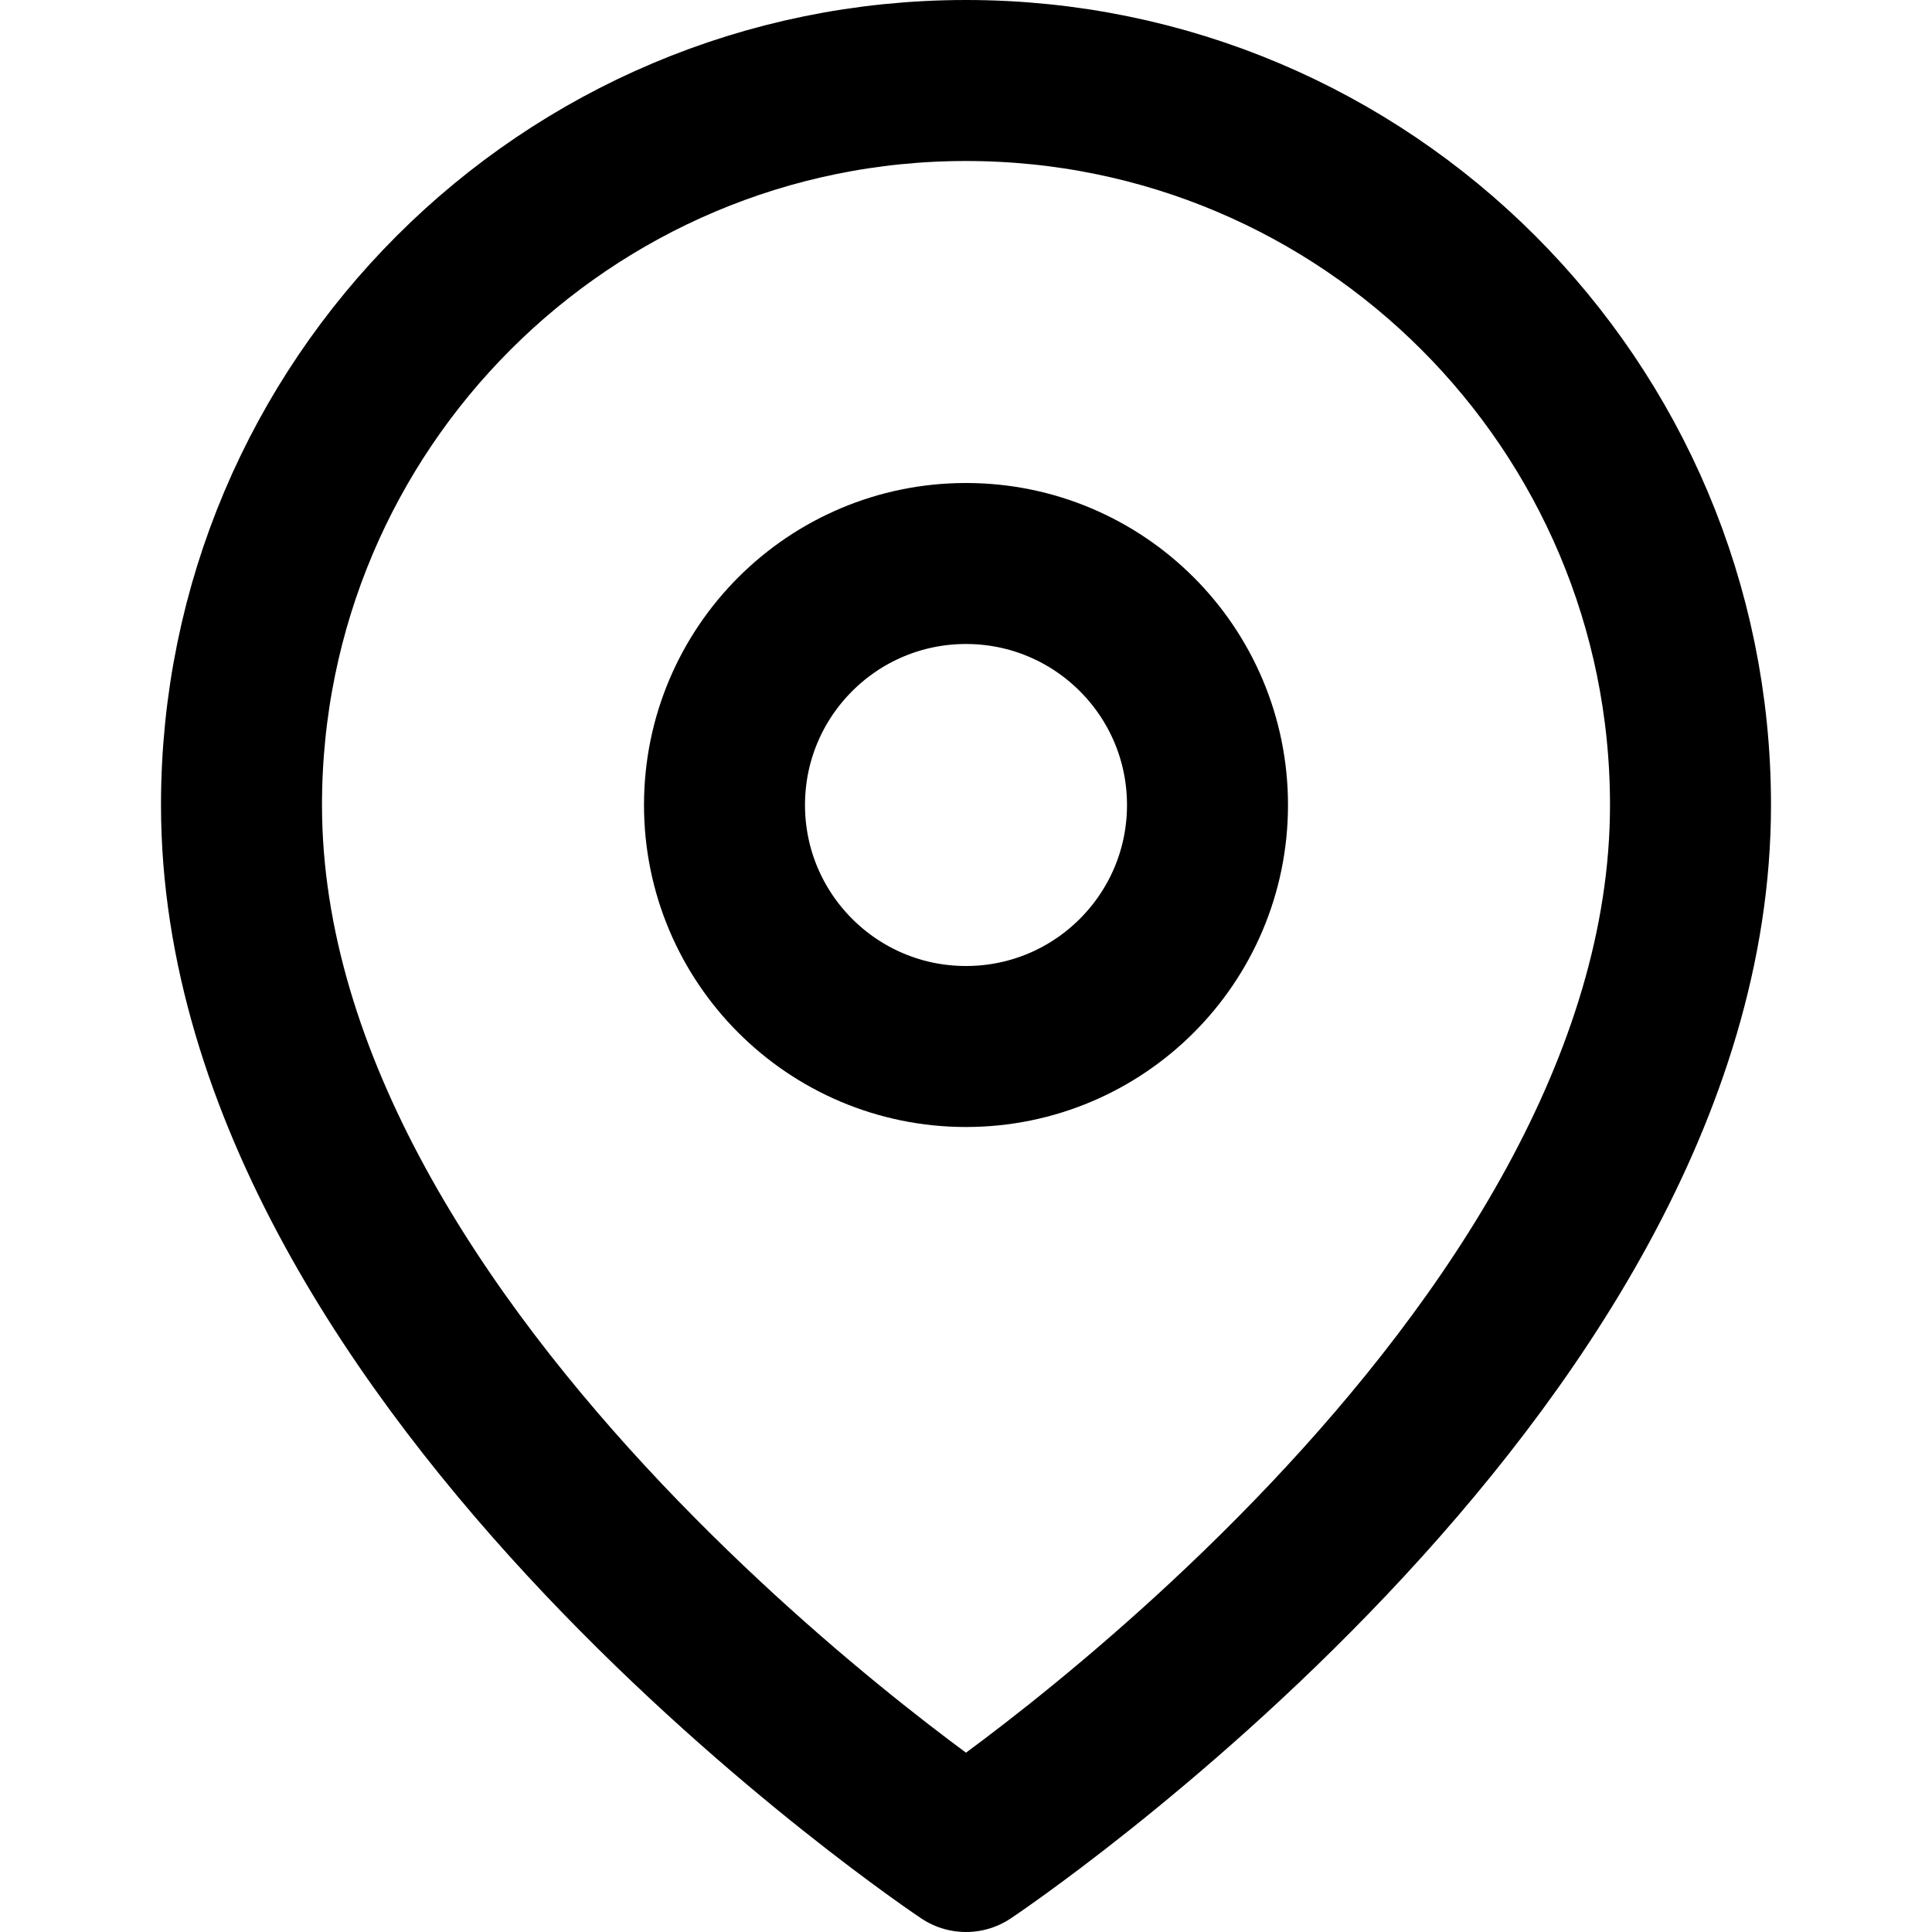
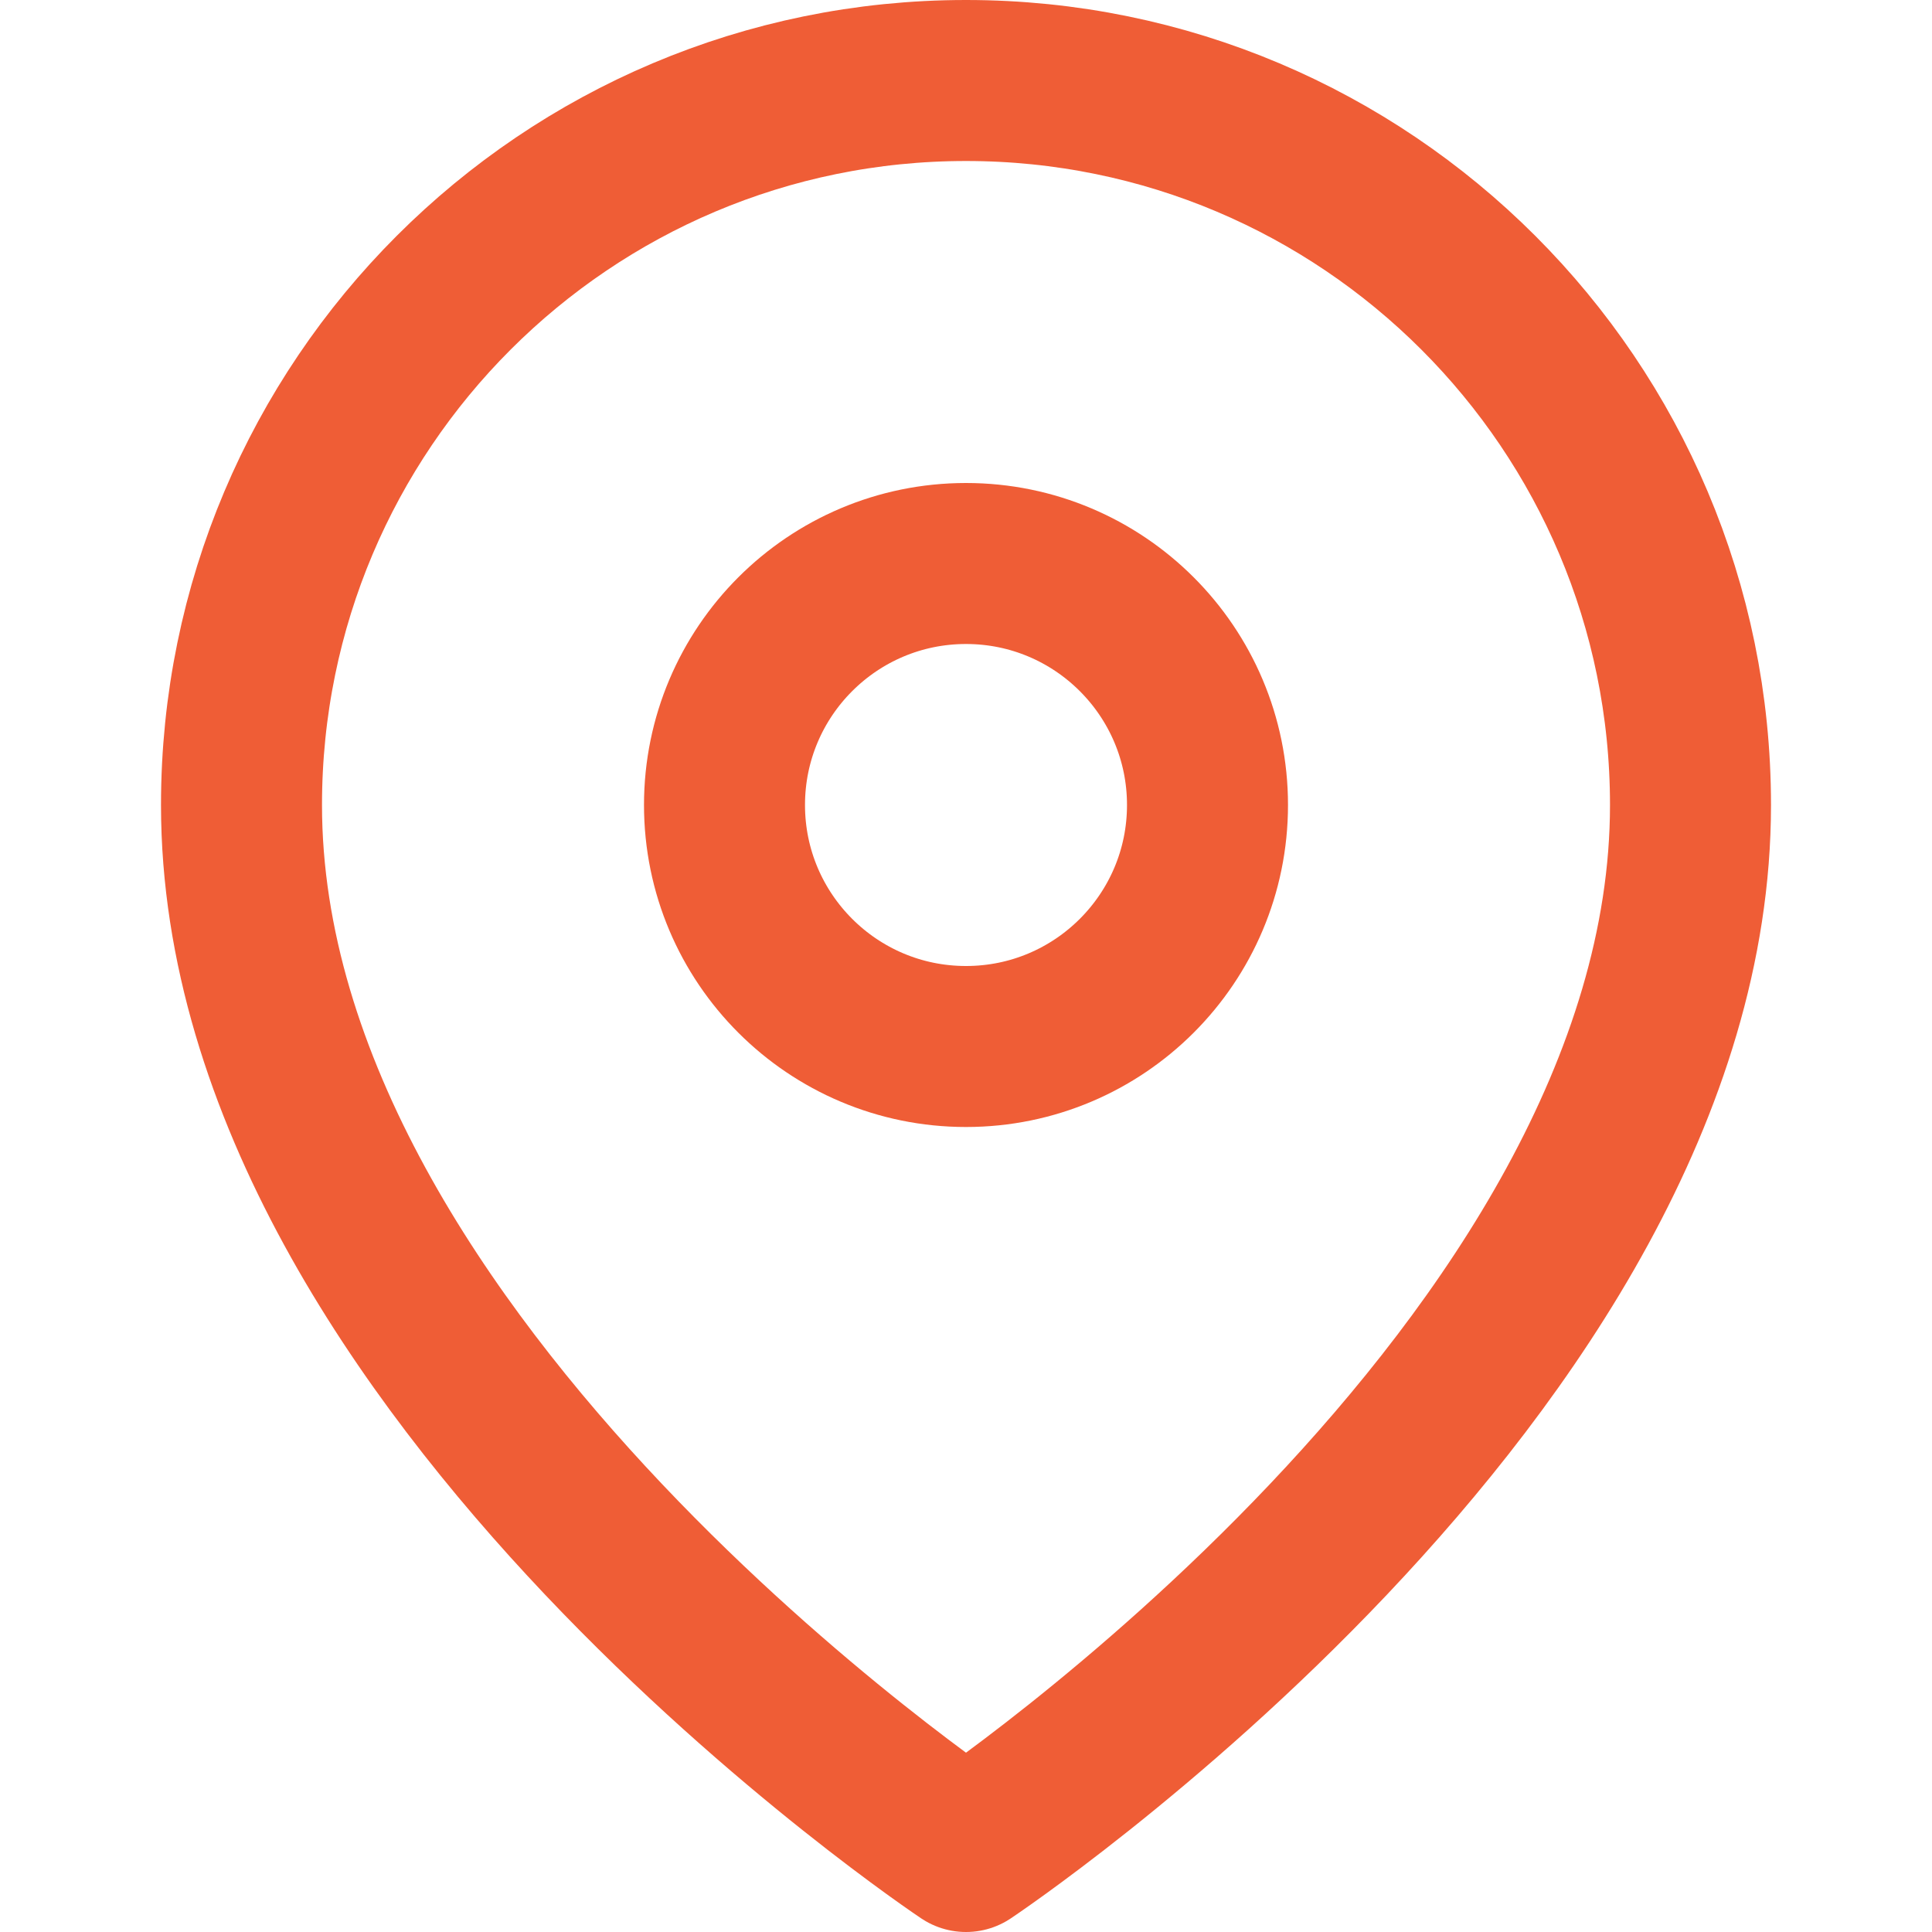
- <svg xmlns="http://www.w3.org/2000/svg" width="24" height="24" viewBox="0 0 24 24" fill="none" stroke="currentColor" stroke-width="2" stroke-linecap="round" stroke-linejoin="round" class="feather feather-map-pin">
+ <svg xmlns="http://www.w3.org/2000/svg" width="24" height="24" viewBox="0 0 24 24" fill="none" stroke="#EF5D36" stroke-width="2" stroke-linecap="round" stroke-linejoin="round" class="feather feather-map-pin">
  <path d="M21 10c0 7-9 13-9 13s-9-6-9-13a9 9 0 0 1 18 0z" />
  <circle cx="12" cy="10" r="3" />
</svg>
